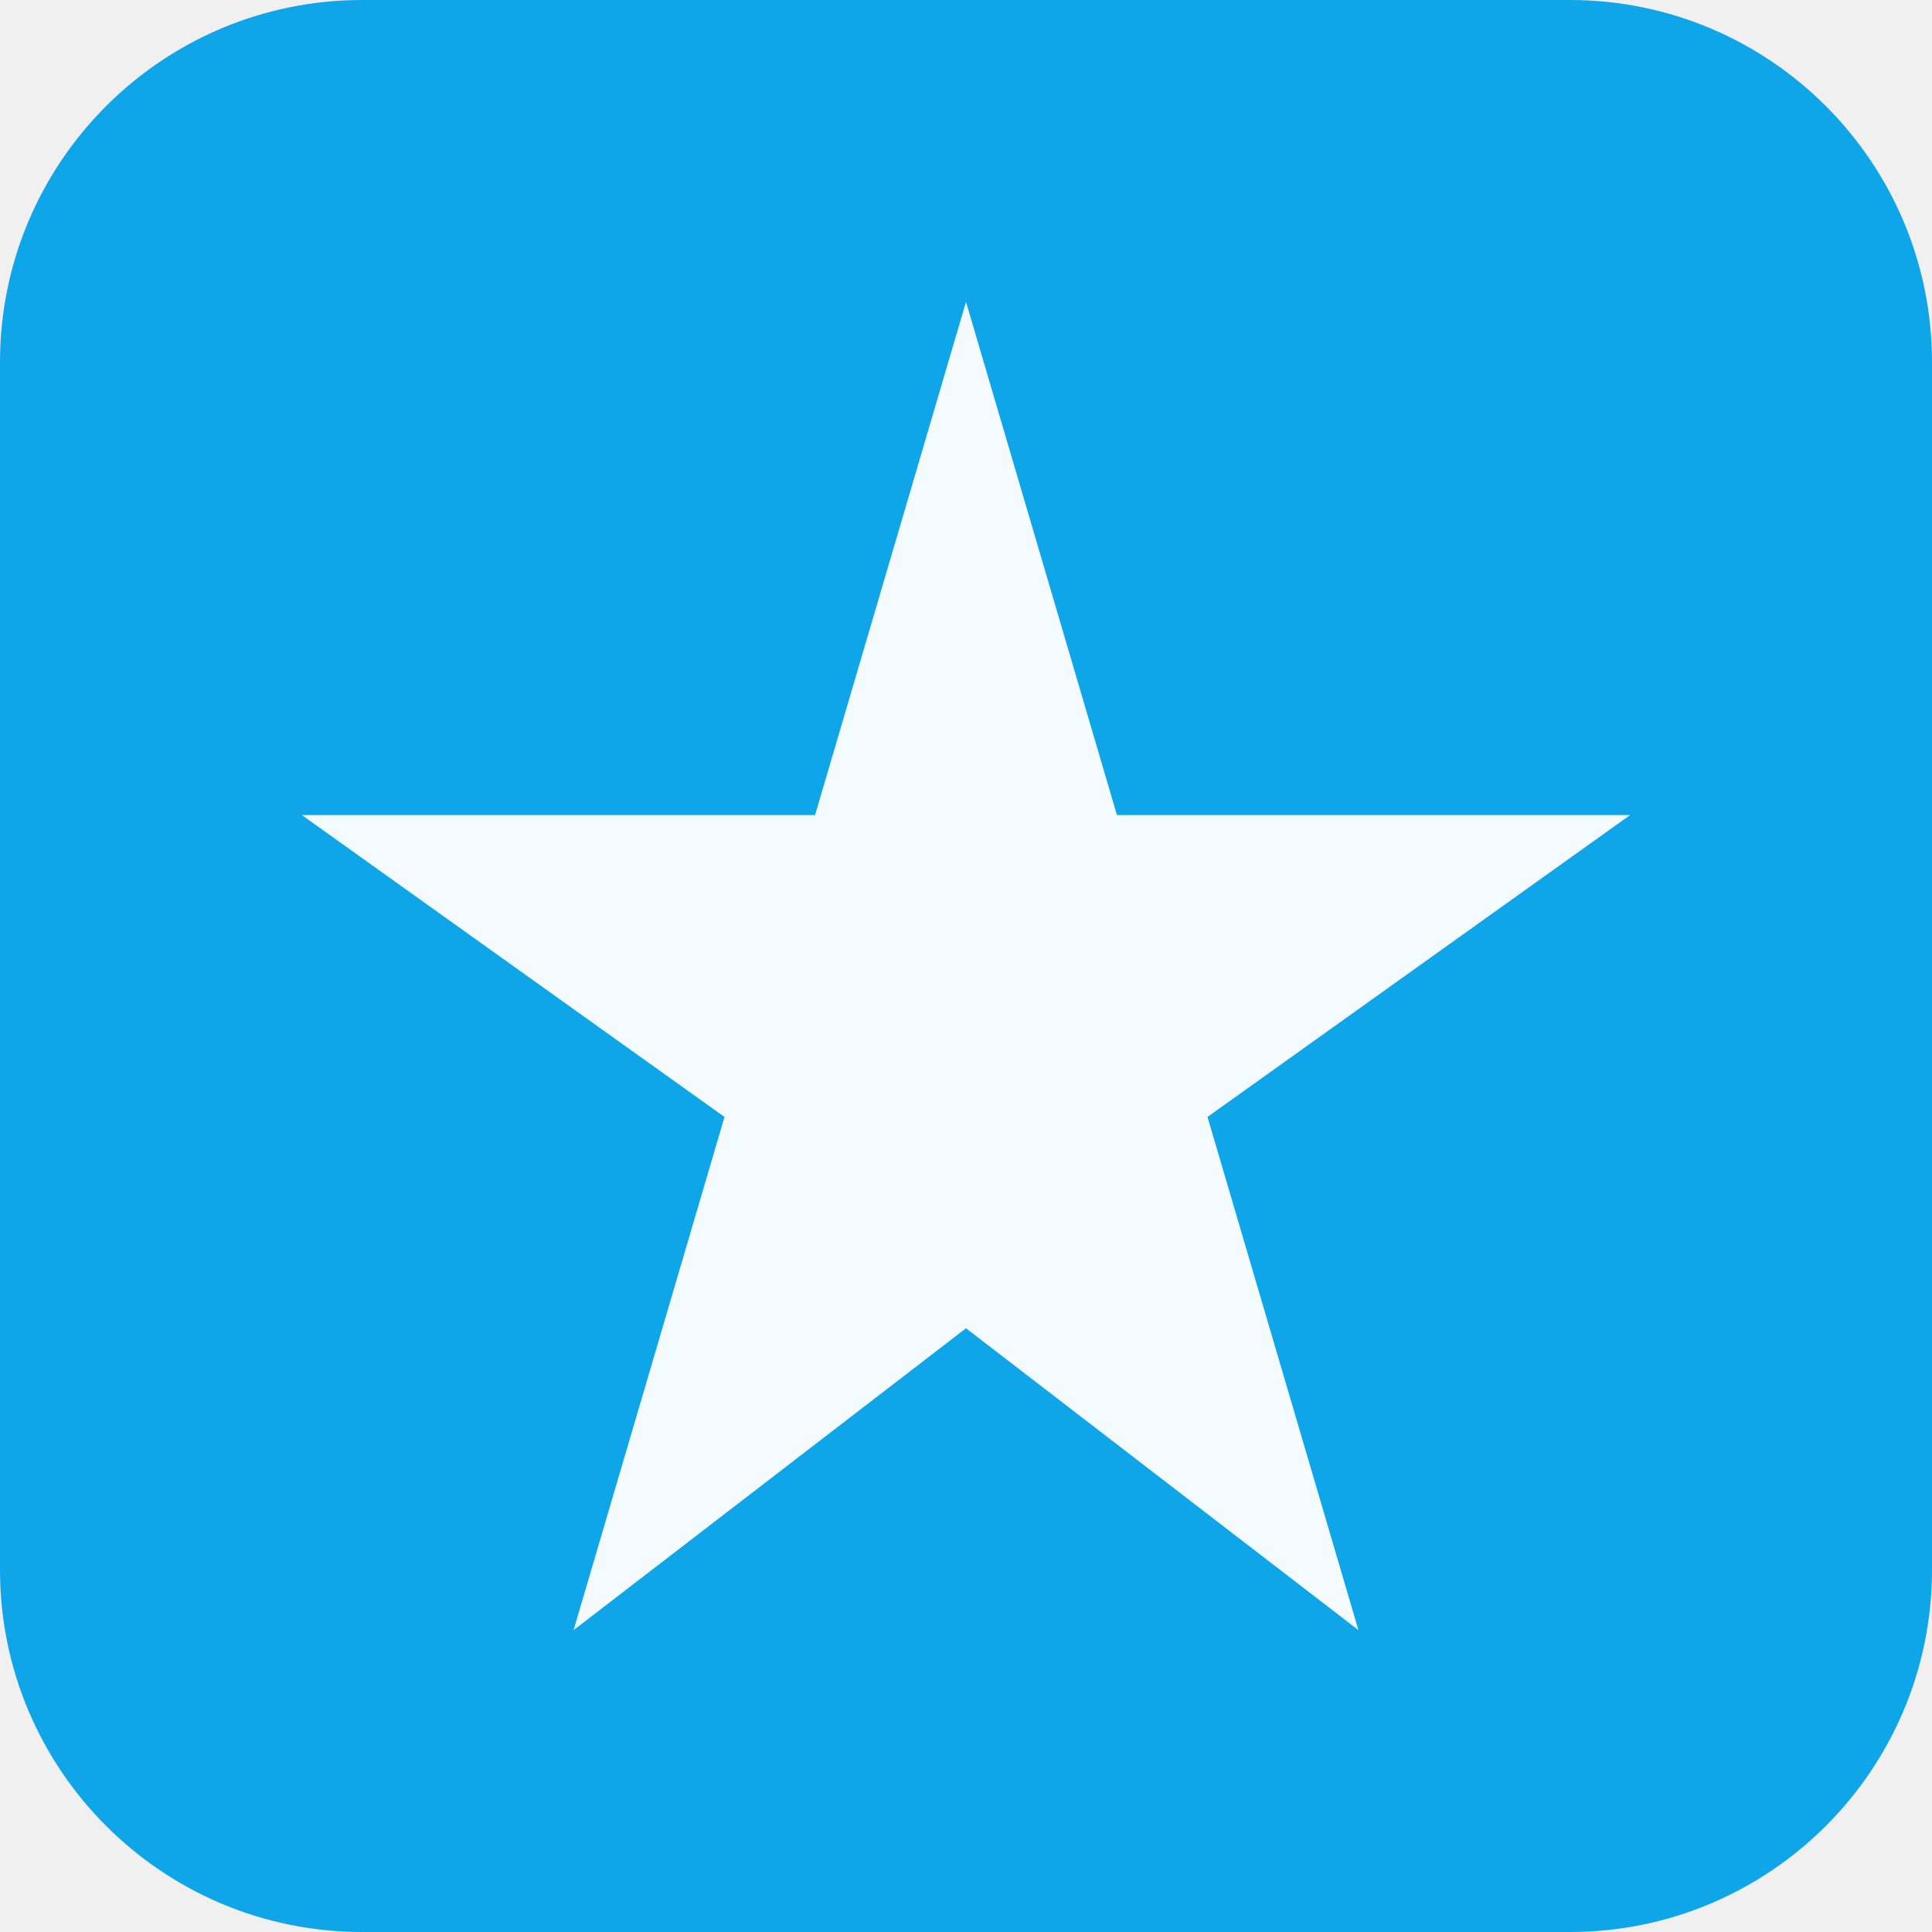
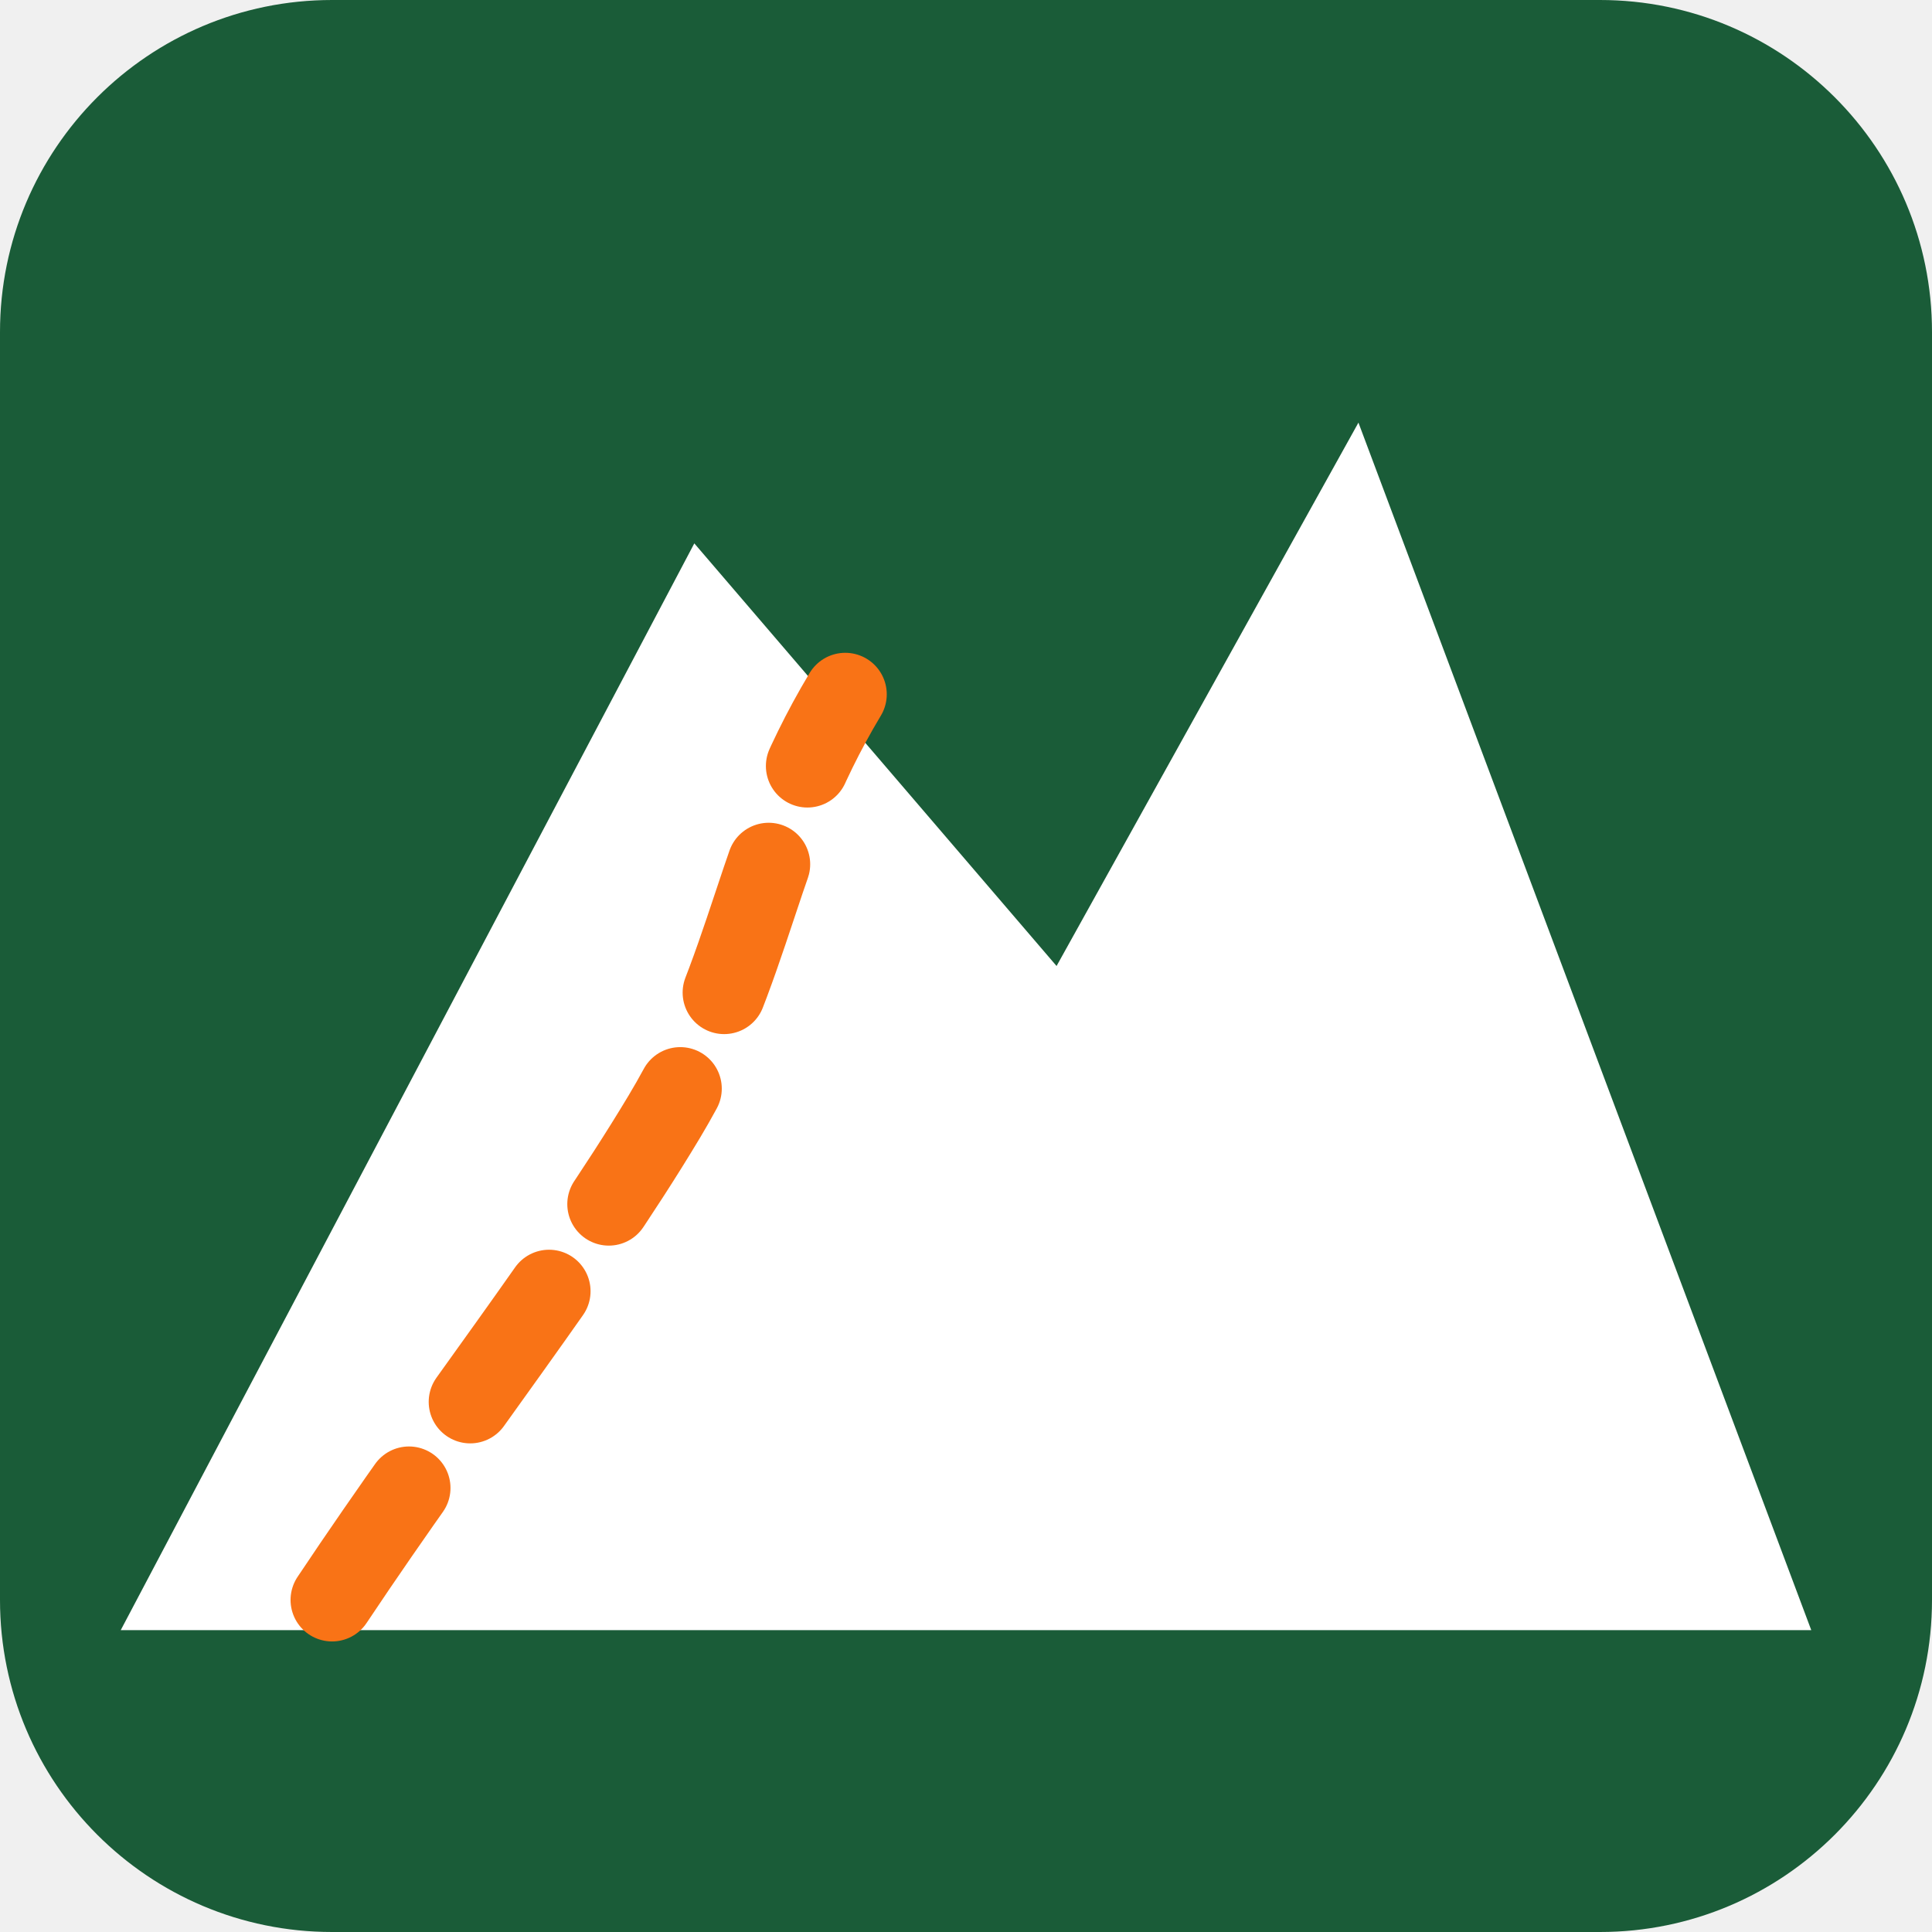
<svg xmlns="http://www.w3.org/2000/svg" viewBox="0 0 128 128" fill="none">
-   <rect width="128" height="128" rx="24" fill="#0ea5e9" />
-   <path d="M64 20 L74 54 H108 L80 74 L90 108 L64 88 L38 108 L48 74 L20 54 H54 Z" fill="white" opacity="0.95" />
+   <rect width="128" height="128" rx="22" fill="#1a5c38" />
+   <path d="M8 108 L46 36 L70 64 L90 28 L120 108 Z" fill="white" />
+   <path d="M22 106 C30 94 38 84 44 74 C50 64 50 56 56 46" stroke="#f97316" stroke-width="5.5" stroke-linecap="round" stroke-dasharray="9 7" fill="none" />
</svg>
